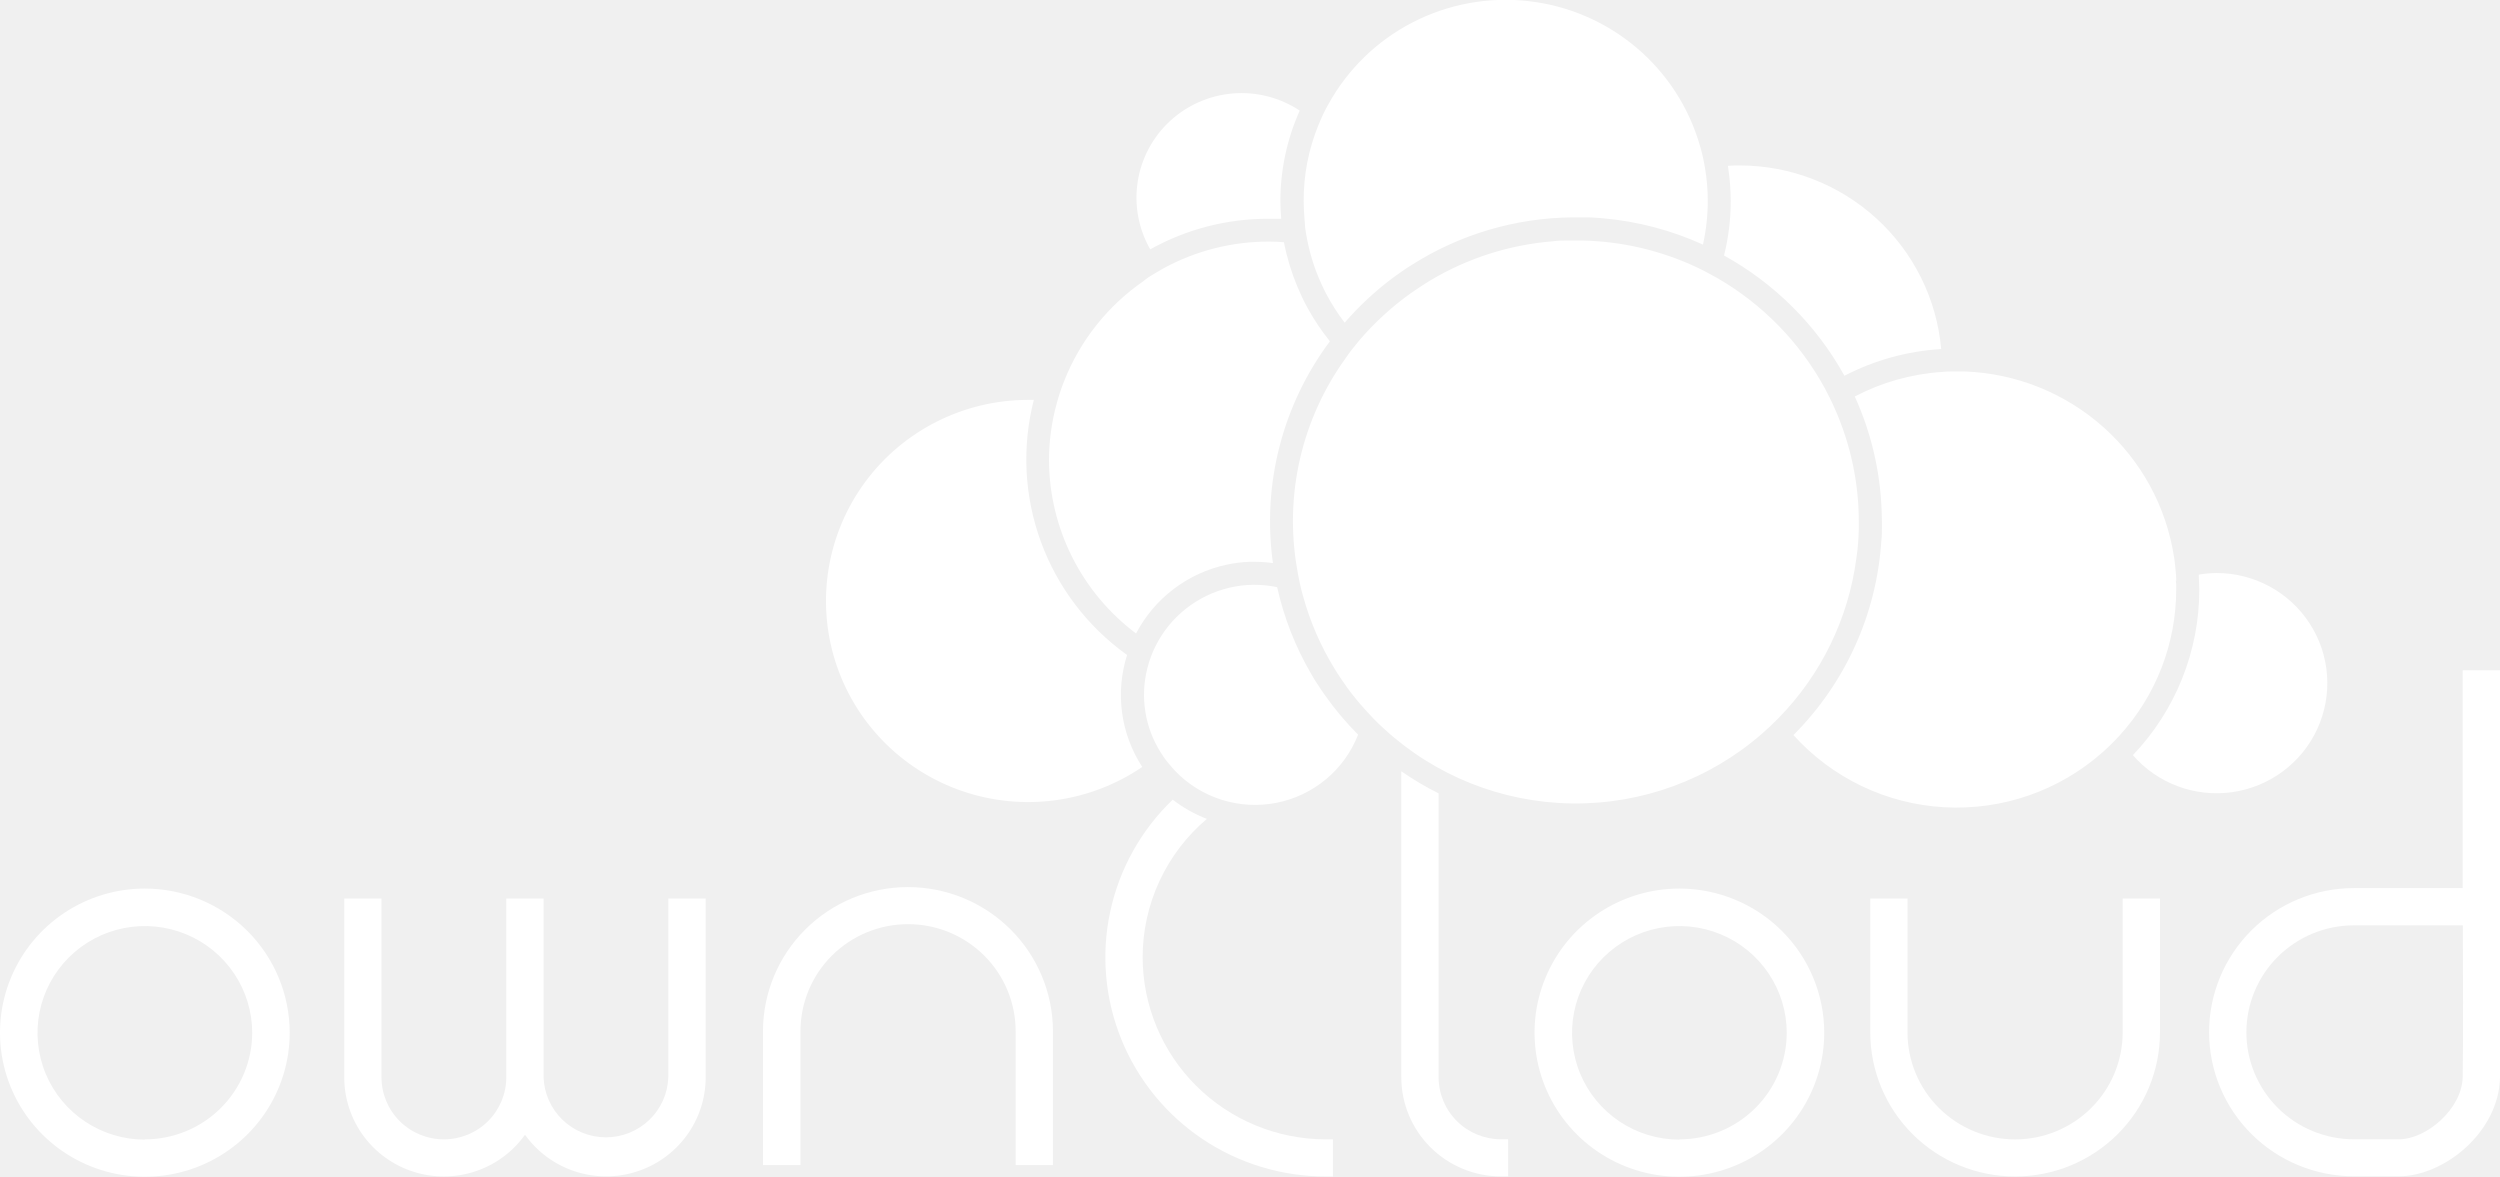
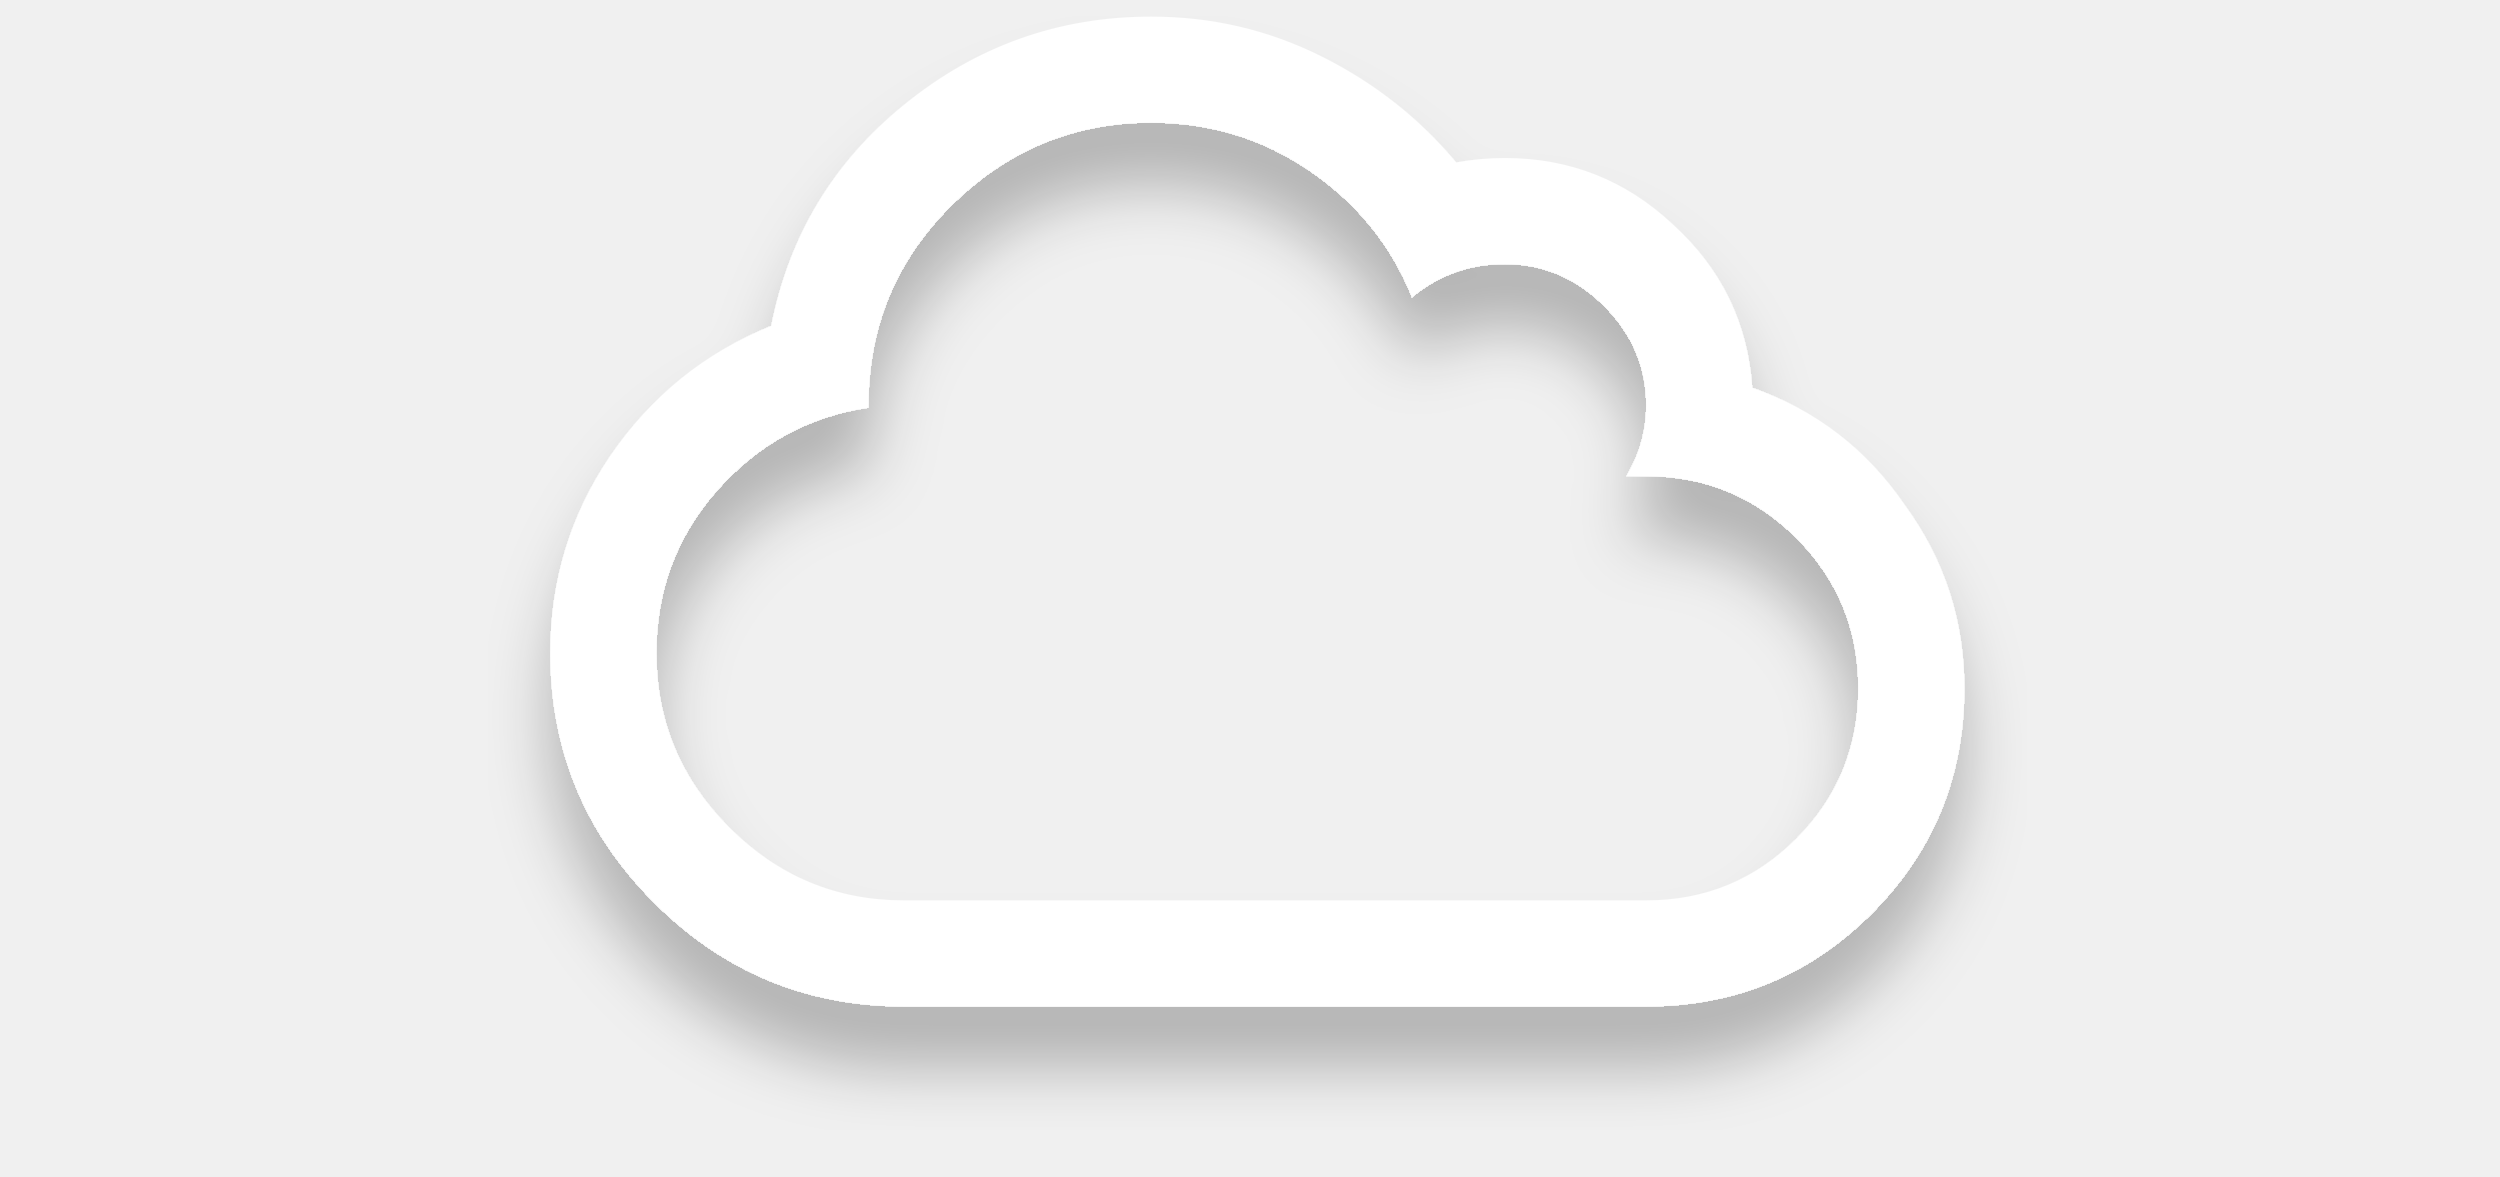
- <svg xmlns="http://www.w3.org/2000/svg" width="187" height="88" viewBox="0 0 187 88" fill="none">
-   <g clip-path="url(#clip0)">
-     <path d="M10.835 66.464C8.692 66.464 6.597 67.096 4.815 68.281C3.034 69.465 1.645 71.148 0.825 73.118C0.005 75.087 -0.21 77.254 0.208 79.345C0.626 81.436 1.658 83.356 3.174 84.863C4.689 86.371 6.619 87.397 8.721 87.813C10.823 88.229 13.002 88.015 14.981 87.2C16.961 86.384 18.653 85.002 19.844 83.23C21.035 81.458 21.67 79.374 21.67 77.242C21.667 74.385 20.525 71.645 18.494 69.624C16.462 67.603 13.708 66.467 10.835 66.464ZM10.835 85.244C9.247 85.244 7.694 84.776 6.374 83.898C5.053 83.021 4.024 81.773 3.417 80.314C2.809 78.854 2.65 77.248 2.96 75.699C3.269 74.15 4.034 72.726 5.157 71.609C6.28 70.492 7.711 69.731 9.268 69.423C10.826 69.115 12.441 69.273 13.908 69.878C15.375 70.482 16.629 71.506 17.511 72.82C18.394 74.133 18.865 75.677 18.865 77.257C18.859 79.372 18.011 81.398 16.506 82.892C15 84.386 12.961 85.224 10.835 85.224V85.244Z" fill="white" />
-     <path d="M50.526 67.208H49.989V80.582C49.95 81.786 49.441 82.928 48.57 83.766C47.7 84.604 46.536 85.072 45.325 85.072C44.113 85.072 42.95 84.604 42.079 83.766C41.209 82.928 40.7 81.786 40.66 80.582V67.208H37.87V80.582C37.87 81.813 37.378 82.994 36.503 83.865C35.627 84.735 34.44 85.224 33.203 85.224C31.965 85.224 30.778 84.735 29.902 83.865C29.027 82.994 28.535 81.813 28.535 80.582V67.208H25.75V80.582C25.748 82.154 26.249 83.686 27.18 84.956C28.111 86.226 29.425 87.169 30.93 87.648C32.436 88.126 34.055 88.116 35.554 87.618C37.054 87.121 38.355 86.162 39.27 84.88C40.186 86.16 41.487 87.117 42.985 87.613C44.483 88.109 46.101 88.119 47.605 87.64C49.109 87.162 50.422 86.22 51.353 84.952C52.284 83.683 52.785 82.153 52.785 80.582V67.208H50.531H50.526Z" fill="white" />
-     <path d="M67.906 66.354C65.033 66.357 62.278 67.493 60.247 69.514C58.216 71.535 57.073 74.275 57.071 77.132V87.146H59.876V77.132C59.876 75.009 60.724 72.973 62.233 71.472C63.742 69.971 65.789 69.127 67.923 69.127C70.057 69.127 72.104 69.971 73.613 71.472C75.123 72.973 75.97 75.009 75.97 77.132V87.146H78.761V77.132C78.757 74.272 77.611 71.529 75.576 69.508C73.54 67.488 70.781 66.353 67.906 66.354Z" fill="white" />
-     <path d="M125.619 66.464C123.476 66.464 121.381 67.096 119.599 68.281C117.817 69.465 116.428 71.148 115.608 73.118C114.788 75.087 114.574 77.254 114.992 79.345C115.41 81.436 116.442 83.356 117.957 84.863C119.472 86.371 121.403 87.397 123.505 87.813C125.606 88.229 127.785 88.015 129.765 87.2C131.745 86.384 133.437 85.002 134.627 83.23C135.818 81.458 136.453 79.374 136.453 77.242C136.451 74.385 135.308 71.645 133.277 69.624C131.246 67.603 128.491 66.467 125.619 66.464ZM125.619 85.244C124.03 85.244 122.478 84.776 121.157 83.898C119.837 83.021 118.808 81.773 118.2 80.314C117.592 78.854 117.433 77.248 117.743 75.699C118.053 74.15 118.818 72.726 119.941 71.609C121.064 70.492 122.494 69.731 124.052 69.423C125.61 69.115 127.224 69.273 128.691 69.878C130.159 70.482 131.413 71.506 132.295 72.82C133.177 74.133 133.648 75.677 133.648 77.257C133.643 79.372 132.795 81.398 131.289 82.892C129.784 84.386 127.745 85.224 125.619 85.224V85.244Z" fill="white" />
-     <path d="M159.313 67.208H158.776V77.222C158.776 79.345 157.928 81.381 156.419 82.882C154.91 84.384 152.863 85.227 150.729 85.227C148.594 85.227 146.548 84.384 145.038 82.882C143.529 81.381 142.681 79.345 142.681 77.222V67.208H139.896V77.222C139.896 80.081 141.038 82.822 143.07 84.843C145.102 86.865 147.858 88 150.731 88C153.605 88 156.361 86.865 158.393 84.843C160.425 82.822 161.566 80.081 161.566 77.222V67.208H159.313Z" fill="white" />
-     <path d="M187 50.669V50.135H184.21V66.429H176.075C173.201 66.429 170.445 67.565 168.413 69.586C166.381 71.607 165.24 74.349 165.24 77.207C165.24 80.066 166.381 82.807 168.413 84.828C170.445 86.85 173.201 87.985 176.075 87.985H179.442C182.805 87.985 186.925 84.685 187 80.592V50.669ZM184.21 80.552C184.165 82.953 181.49 85.219 179.442 85.219H176.075C173.941 85.219 171.895 84.376 170.386 82.876C168.878 81.375 168.03 79.34 168.03 77.217C168.03 75.095 168.878 73.059 170.386 71.559C171.895 70.058 173.941 69.215 176.075 69.215H184.22C184.23 71.786 184.255 78.076 184.21 80.552Z" fill="white" />
-     <path d="M107.607 80.582V59.346C106.638 58.862 105.706 58.31 104.817 57.693V80.582C104.819 82.548 105.606 84.433 107.004 85.823C108.402 87.212 110.298 87.994 112.274 87.995H112.806V85.219H112.274C111.038 85.218 109.852 84.729 108.977 83.86C108.102 82.991 107.61 81.812 107.607 80.582Z" fill="white" />
-     <path d="M85.47 71.601C85.471 69.633 85.9 67.689 86.729 65.902C87.558 64.115 88.767 62.529 90.273 61.253C89.355 60.9 88.495 60.416 87.719 59.815C85.354 62.083 83.726 65.003 83.042 68.198C82.358 71.394 82.65 74.721 83.88 77.75C85.111 80.78 87.223 83.374 89.947 85.201C92.671 87.027 95.881 88.002 99.166 88H99.703V85.224H99.166C95.535 85.22 92.054 83.784 89.486 81.23C86.919 78.676 85.474 75.213 85.47 71.601Z" fill="white" />
-     <path d="M86.037 18.65C85.162 17.122 84.831 15.344 85.097 13.604C85.363 11.865 86.212 10.266 87.505 9.065C88.798 7.865 90.46 7.134 92.223 6.99C93.986 6.846 95.746 7.297 97.219 8.272C96.266 10.404 95.773 12.712 95.773 15.046C95.773 15.49 95.799 15.93 95.834 16.364C95.522 16.364 95.216 16.364 94.905 16.364C91.8 16.352 88.746 17.14 86.037 18.65ZM84.306 48.992C81.35 46.878 79.104 43.926 77.859 40.523C76.615 37.119 76.43 33.422 77.33 29.912H76.879C74.512 29.916 72.179 30.473 70.068 31.538C67.956 32.602 66.126 34.145 64.724 36.042C63.321 37.938 62.386 40.136 61.993 42.458C61.6 44.78 61.761 47.161 62.462 49.41C63.164 51.658 64.386 53.712 66.031 55.405C67.675 57.098 69.697 58.384 71.932 59.158C74.167 59.932 76.554 60.174 78.9 59.863C81.246 59.552 83.487 58.698 85.44 57.369C84.643 56.142 84.127 54.755 83.931 53.307C83.735 51.858 83.863 50.385 84.306 48.992ZM84.984 47.37C85.665 46.074 86.623 44.942 87.792 44.056C88.961 43.169 90.312 42.548 91.749 42.238C92.03 42.178 92.311 42.128 92.597 42.093C92.883 42.058 93.164 42.033 93.455 42.023H93.846C94.305 42.024 94.762 42.056 95.216 42.118C94.393 36.246 95.923 30.288 99.477 25.529C98.838 24.738 98.272 23.891 97.786 22.998C97.65 22.744 97.52 22.499 97.394 22.23C97.269 21.96 97.153 21.706 97.043 21.441C96.595 20.37 96.258 19.256 96.039 18.116C95.658 18.086 95.272 18.071 94.885 18.071C92.142 18.07 89.442 18.757 87.036 20.068C86.775 20.213 86.534 20.358 86.273 20.512C86.012 20.667 85.772 20.822 85.551 21.012C82.865 22.866 80.793 25.472 79.599 28.5C79.493 28.764 79.393 29.039 79.303 29.313C79.212 29.588 79.127 29.863 79.052 30.142C78.662 31.544 78.464 32.991 78.465 34.445C78.477 36.953 79.07 39.425 80.198 41.668C81.326 43.911 82.958 45.866 84.969 47.38L84.984 47.37ZM137.969 28.105C140.212 26.941 142.676 26.261 145.201 26.108C144.868 22.363 143.138 18.877 140.352 16.336C137.566 13.795 133.925 12.382 130.145 12.375C129.844 12.375 129.543 12.375 129.247 12.405C129.386 13.28 129.456 14.165 129.458 15.051C129.458 16.419 129.29 17.782 128.956 19.11C132.752 21.208 135.876 24.33 137.969 28.115V28.105ZM97.68 17.402C97.731 17.707 97.791 18.006 97.856 18.306C98.007 18.984 98.205 19.651 98.448 20.303C98.559 20.587 98.674 20.867 98.8 21.146C98.925 21.426 99.05 21.686 99.186 21.95C99.588 22.717 100.055 23.448 100.581 24.137C101.633 22.922 102.81 21.821 104.094 20.852C104.335 20.667 104.596 20.492 104.837 20.318C105.078 20.143 105.339 19.978 105.595 19.819C109.179 17.538 113.335 16.305 117.589 16.259H117.89C118.176 16.259 118.457 16.259 118.743 16.259C119.135 16.259 119.521 16.299 119.907 16.329C122.493 16.556 125.02 17.222 127.38 18.296C127.62 17.222 127.742 16.126 127.741 15.026C127.742 14.206 127.673 13.388 127.536 12.58C127.49 12.295 127.435 12.016 127.375 11.741C127.315 11.467 127.24 11.182 127.159 10.913C126.34 8.045 124.683 5.485 122.398 3.557C120.113 1.629 117.303 0.419 114.326 0.083C111.348 -0.254 108.338 0.298 105.676 1.667C103.014 3.036 100.822 5.161 99.377 7.773C99.231 8.032 99.096 8.272 98.965 8.561C98.835 8.851 98.709 9.125 98.594 9.415C97.871 11.205 97.504 13.117 97.515 15.046C97.515 15.545 97.545 16.044 97.59 16.544C97.595 16.828 97.635 17.123 97.68 17.412V17.402ZM165.797 42.862C165.351 42.866 164.906 42.906 164.467 42.982C164.467 43.351 164.507 43.725 164.507 44.105C164.508 48.713 162.729 53.145 159.539 56.485C160.446 57.529 161.603 58.33 162.902 58.813C164.202 59.297 165.602 59.448 166.976 59.253C168.349 59.057 169.651 58.522 170.763 57.695C171.874 56.868 172.758 55.777 173.335 54.522C173.911 53.267 174.162 51.887 174.063 50.511C173.964 49.134 173.519 47.804 172.768 46.644C172.018 45.483 170.986 44.528 169.768 43.867C168.55 43.206 167.184 42.861 165.797 42.862ZM162.786 43.441C162.786 43.141 162.751 42.847 162.725 42.552C162.7 42.258 162.66 41.968 162.62 41.679C162.045 37.914 160.168 34.467 157.313 31.931C154.457 29.396 150.802 27.93 146.977 27.786C146.782 27.786 146.581 27.786 146.38 27.786H146.119C145.833 27.786 145.547 27.786 145.261 27.821C142.981 27.971 140.758 28.597 138.737 29.658C139.953 32.331 140.635 35.213 140.744 38.144C140.744 38.444 140.769 38.743 140.769 39.048C140.769 39.138 140.769 39.223 140.769 39.307C140.769 39.692 140.769 40.076 140.724 40.456C140.372 45.93 138.036 51.091 134.15 54.983C137.046 58.199 141.106 60.141 145.439 60.383C149.772 60.625 154.025 59.148 157.265 56.276C157.486 56.081 157.702 55.881 157.908 55.676C158.113 55.472 158.324 55.257 158.525 55.037C161.267 52.04 162.784 48.132 162.781 44.08C162.791 43.87 162.781 43.651 162.756 43.431L162.786 43.441ZM98.549 51.184C98.388 50.929 98.228 50.684 98.077 50.41C96.897 48.39 96.038 46.201 95.532 43.92C94.978 43.803 94.413 43.745 93.846 43.745H93.666C93.38 43.75 93.096 43.77 92.812 43.805C92.521 43.845 92.24 43.895 91.964 43.96C90.771 44.24 89.654 44.779 88.695 45.54C87.736 46.3 86.959 47.263 86.419 48.358C86.293 48.618 86.178 48.857 86.078 49.152C85.977 49.425 85.892 49.703 85.822 49.986C85.55 51.049 85.499 52.157 85.672 53.241C85.844 54.325 86.237 55.362 86.825 56.29C86.981 56.535 87.147 56.79 87.327 56.999C87.508 57.209 87.684 57.439 87.879 57.643C88.839 58.65 90.038 59.398 91.367 59.819C92.695 60.24 94.109 60.32 95.477 60.052C96.845 59.783 98.122 59.175 99.19 58.283C100.258 57.392 101.082 56.246 101.585 54.953C100.663 54.028 99.824 53.026 99.076 51.957C98.88 51.683 98.714 51.433 98.549 51.174V51.184ZM138.983 40.66C139.013 40.296 139.028 39.937 139.038 39.567C139.038 39.387 139.038 39.208 139.038 39.028C139.039 36.105 138.423 33.214 137.231 30.541C137.116 30.277 136.996 30.017 136.865 29.758C136.735 29.498 136.609 29.258 136.474 28.999C134.602 25.584 131.825 22.745 128.444 20.792L127.681 20.378C127.425 20.243 127.179 20.113 126.903 19.988C124.232 18.735 121.325 18.055 118.372 17.991H117.87C117.664 17.991 117.463 17.991 117.263 17.991C116.896 17.991 116.535 17.991 116.179 18.046C112.931 18.302 109.788 19.304 106.995 20.972C106.739 21.126 106.493 21.281 106.247 21.446C106.001 21.611 105.745 21.775 105.509 21.945C104.101 22.953 102.821 24.127 101.695 25.439C101.51 25.659 101.324 25.889 101.148 26.113C100.973 26.338 100.797 26.573 100.646 26.802C99.023 29.053 97.867 31.602 97.244 34.302C96.621 37.002 96.544 39.798 97.018 42.527C97.073 42.857 97.133 43.186 97.204 43.526C97.274 43.865 97.369 44.23 97.465 44.574C97.985 46.48 98.775 48.304 99.808 49.99C99.959 50.24 100.119 50.49 100.285 50.734C100.451 50.979 100.626 51.233 100.787 51.458C101.18 51.995 101.6 52.511 102.047 53.006C102.287 53.28 102.548 53.545 102.789 53.804C103.03 54.064 103.266 54.269 103.512 54.498C107.345 58.034 112.36 60.029 117.587 60.098C122.814 60.167 127.88 58.306 131.806 54.873C132.022 54.683 132.233 54.493 132.439 54.299C132.644 54.104 132.855 53.894 133.061 53.685C136.237 50.432 138.27 46.245 138.857 41.749C138.918 41.369 138.958 41.005 138.983 40.65V40.66Z" fill="white" />
+ <svg xmlns="http://www.w3.org/2000/svg" id="svg35" version="1.1" fill="none" viewBox="0 0 187 88" height="88" width="187">
+   <defs id="defs33">
+     <clipPath id="clip0">
+       <rect id="rect30" fill="white" height="88" width="187" />
+     </clipPath>
+     <clipPath id="clip0_44_3">
+       <rect y="0" x="0" width="1024" height="693" rx="100" fill="white" id="rect432" />
+     </clipPath>
+     <filter id="filter0_d_44_3" x="138.25" y="106.125" width="747.5" height="541.25" filterUnits="userSpaceOnUse" color-interpolation-filters="sRGB">
+       <feFlood flood-opacity="0" result="BackgroundImageFix" id="feFlood415" />
+       <feColorMatrix in="SourceAlpha" type="matrix" values="0 0 0 0 0 0 0 0 0 0 0 0 0 0 0 0 0 0 127 0" result="hardAlpha" id="feColorMatrix417" />
+       <feOffset dy="30" id="feOffset419" />
+       <feGaussianBlur stdDeviation="15" id="feGaussianBlur421" />
+       <feComposite in2="hardAlpha" operator="out" id="feComposite423" />
+       <feColorMatrix type="matrix" values="0 0 0 0 0 0 0 0 0 0 0 0 0 0 0 0 0 0 0.25 0" id="feColorMatrix425" />
+       <feBlend mode="normal" in2="BackgroundImageFix" result="effect1_dropShadow_44_3" id="feBlend427" />
+       <feBlend mode="normal" in="SourceGraphic" in2="effect1_dropShadow_44_3" result="shape" id="feBlend429" />
+     </filter>
+   </defs>
+   <g transform="matrix(0.1538461,0,0,0.1538457,15.27983,-15.08335)" clip-path="url(#clip0_44_3)" id="g413">
+     <g filter="url(#filter0_d_44_3)" id="g411">
+       <path d="m 752.625,286.594 c 30.794,10.742 55.501,29.72 74.121,56.933 19.336,26.498 29.004,56.218 29.004,89.161 0,42.968 -15.039,79.492 -45.117,109.57 -30.078,30.078 -66.602,45.117 -109.571,45.117 H 340.125 c -47.266,0 -87.728,-16.829 -121.387,-50.488 C 185.079,503.228 168.25,462.766 168.25,415.5 c 0,-35.091 9.668,-66.96 29.004,-95.605 20.052,-29.362 46.191,-50.489 78.418,-63.379 8.594,-43.685 30.078,-79.493 64.453,-107.422 35.091,-28.646 75.195,-42.969 120.313,-42.969 29.361,0 56.933,6.445 82.714,19.336 25.782,12.891 47.624,30.078 65.528,51.562 7.877,-1.432 15.755,-2.148 23.632,-2.148 31.511,0 58.724,10.742 81.641,32.227 23.633,21.484 36.524,47.981 38.672,79.492 z m -51.563,249.218 c 28.646,0 52.995,-10.026 73.047,-30.078 20.052,-20.052 30.079,-44.401 30.079,-73.046 0,-28.646 -10.027,-52.995 -30.079,-73.047 -20.052,-20.052 -44.401,-30.079 -73.047,-30.079 -3.58,0 -6.803,0 -9.667,0 6.445,-10.742 9.667,-22.2 9.667,-34.374 0,-18.62 -6.803,-34.734 -20.41,-48.34 -13.606,-13.607 -29.72,-20.41 -48.34,-20.41 -17.187,0 -32.226,5.371 -45.117,16.113 -10.026,-25.065 -26.497,-45.475 -49.414,-61.231 -22.916,-15.755 -48.698,-23.632 -77.343,-23.632 -37.956,0 -70.541,13.606 -97.754,40.82 -26.498,26.497 -39.746,58.724 -39.746,96.68 v 1.074 c -29.362,4.297 -54.07,17.903 -74.122,40.82 -19.336,22.201 -29.004,48.34 -29.004,78.418 0,32.943 11.817,61.23 35.45,84.863 23.633,23.633 51.92,35.449 84.863,35.449 z" fill="white" id="path409" />
+     </g>
  </g>
-   <defs>
-     <clipPath id="clip0">
-       <rect width="187" height="88" fill="white" />
-     </clipPath>
-   </defs>
</svg>
